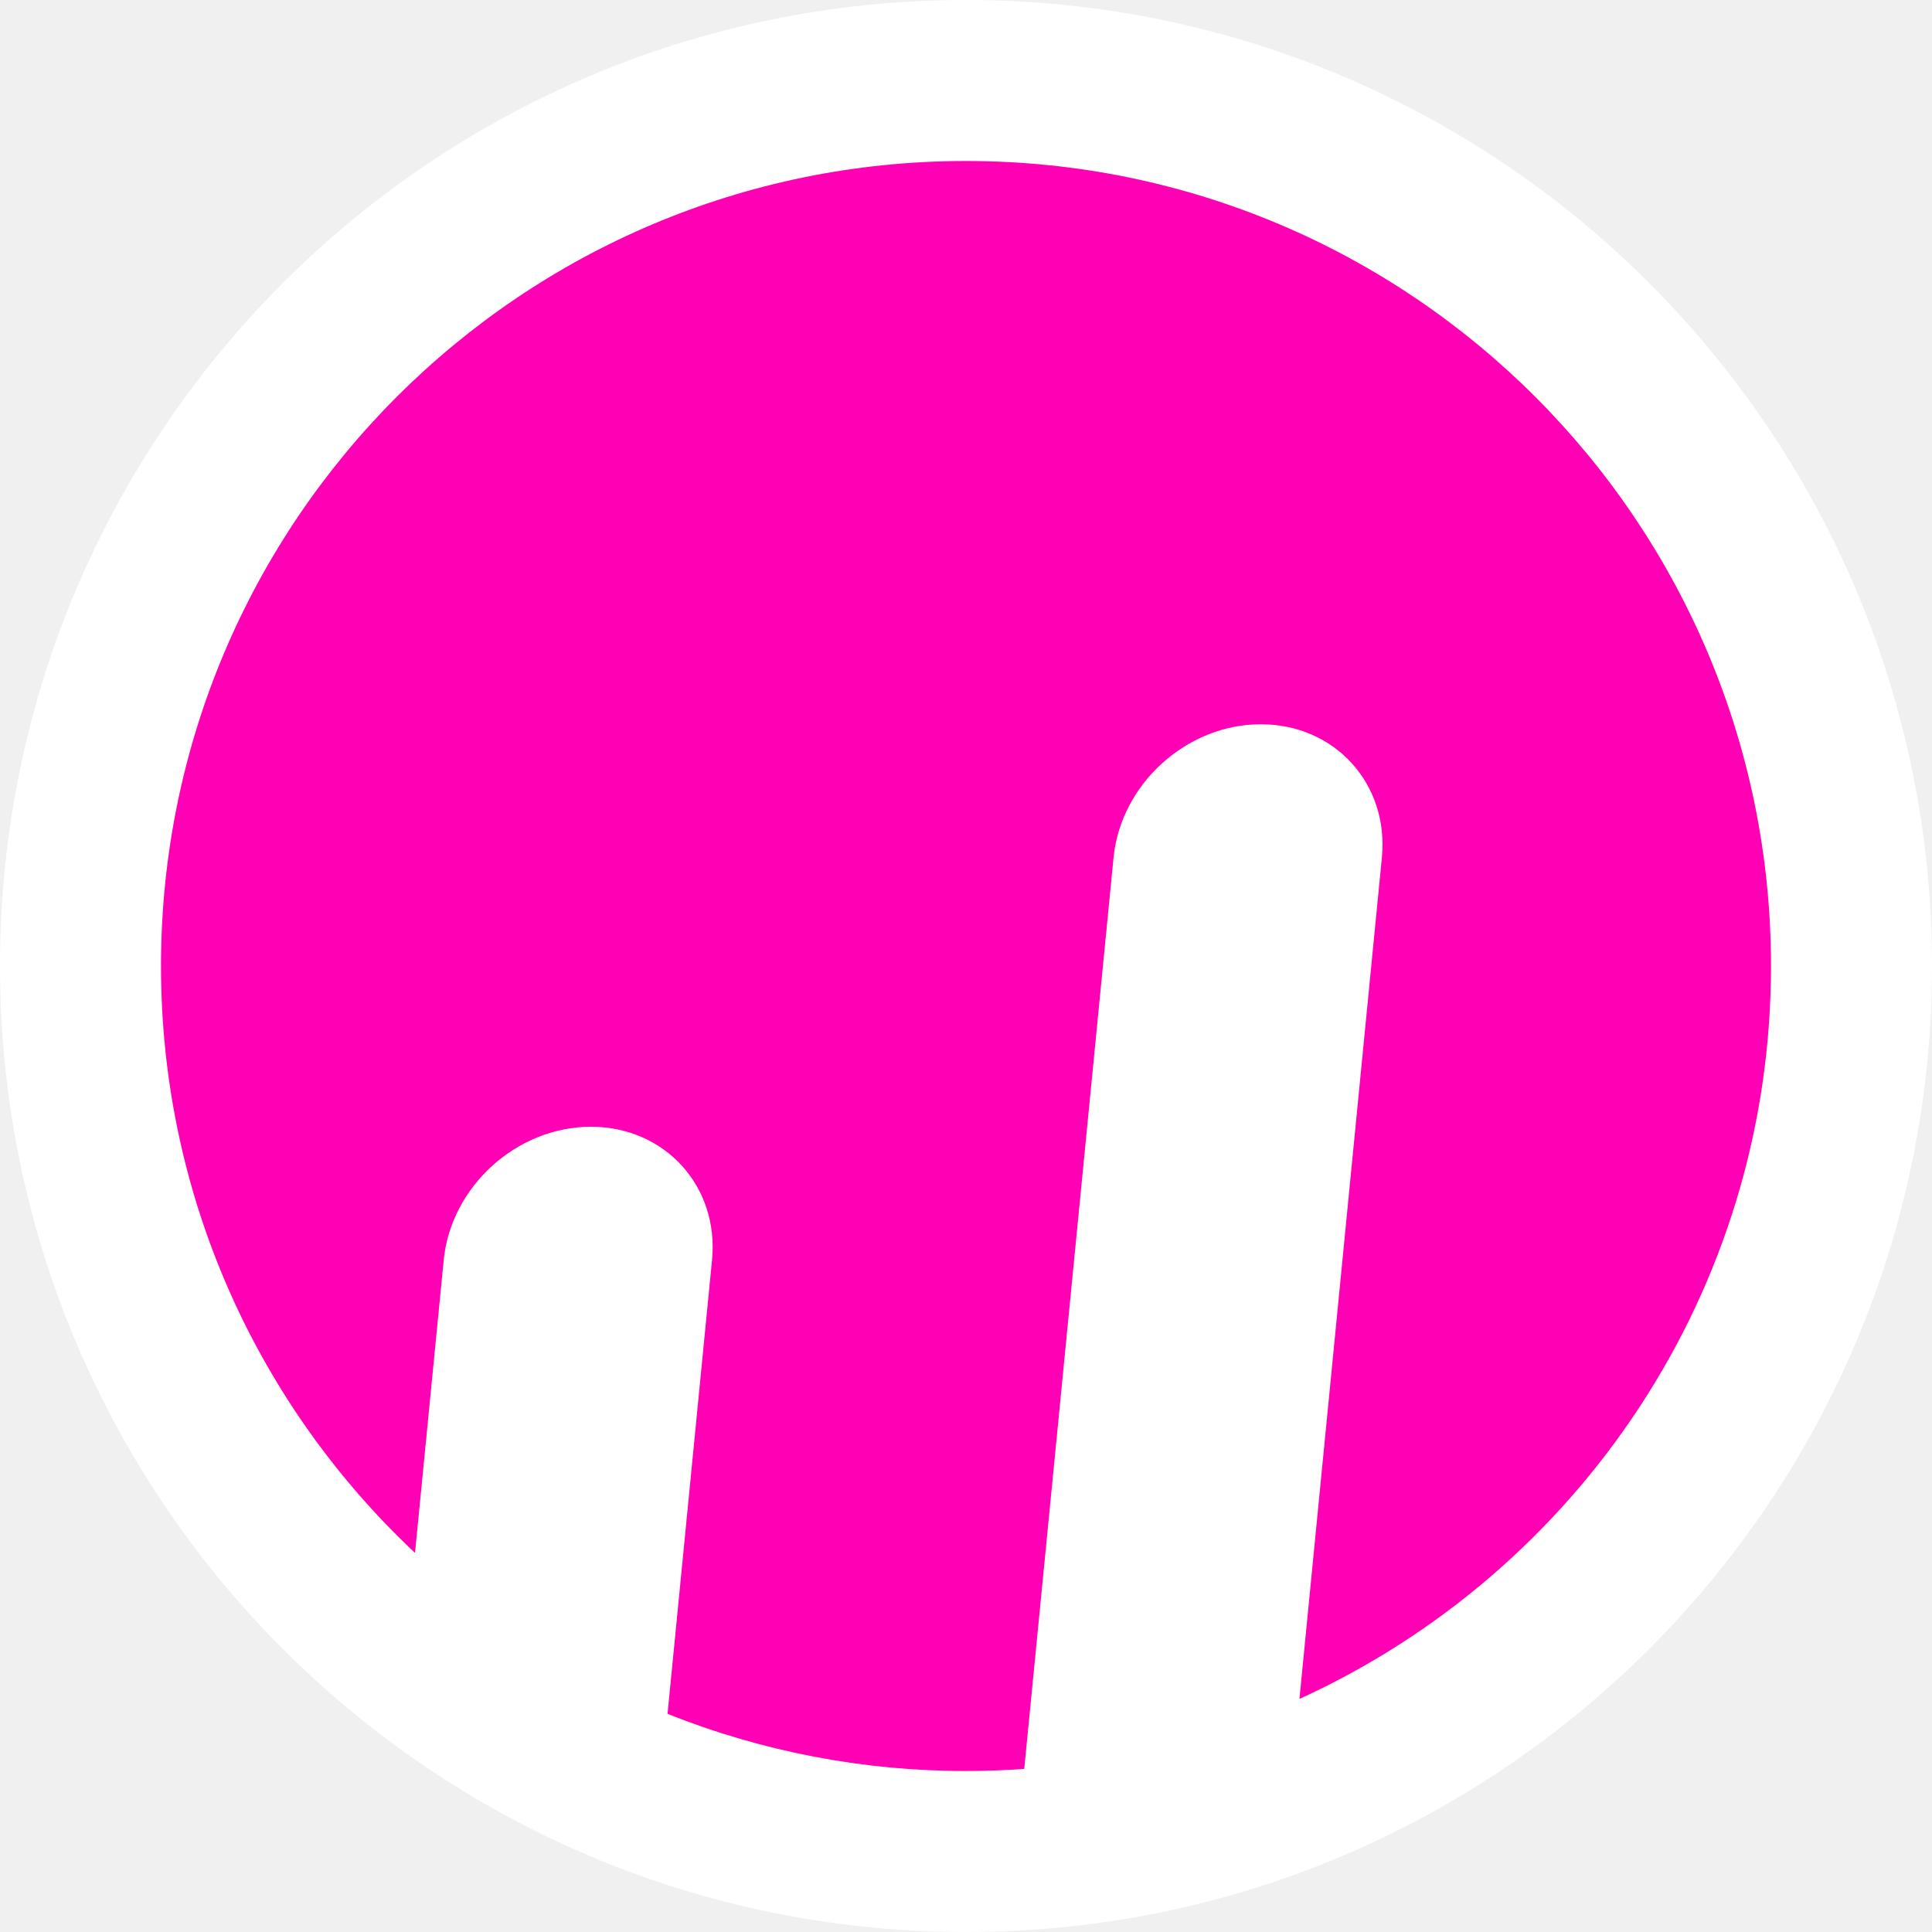
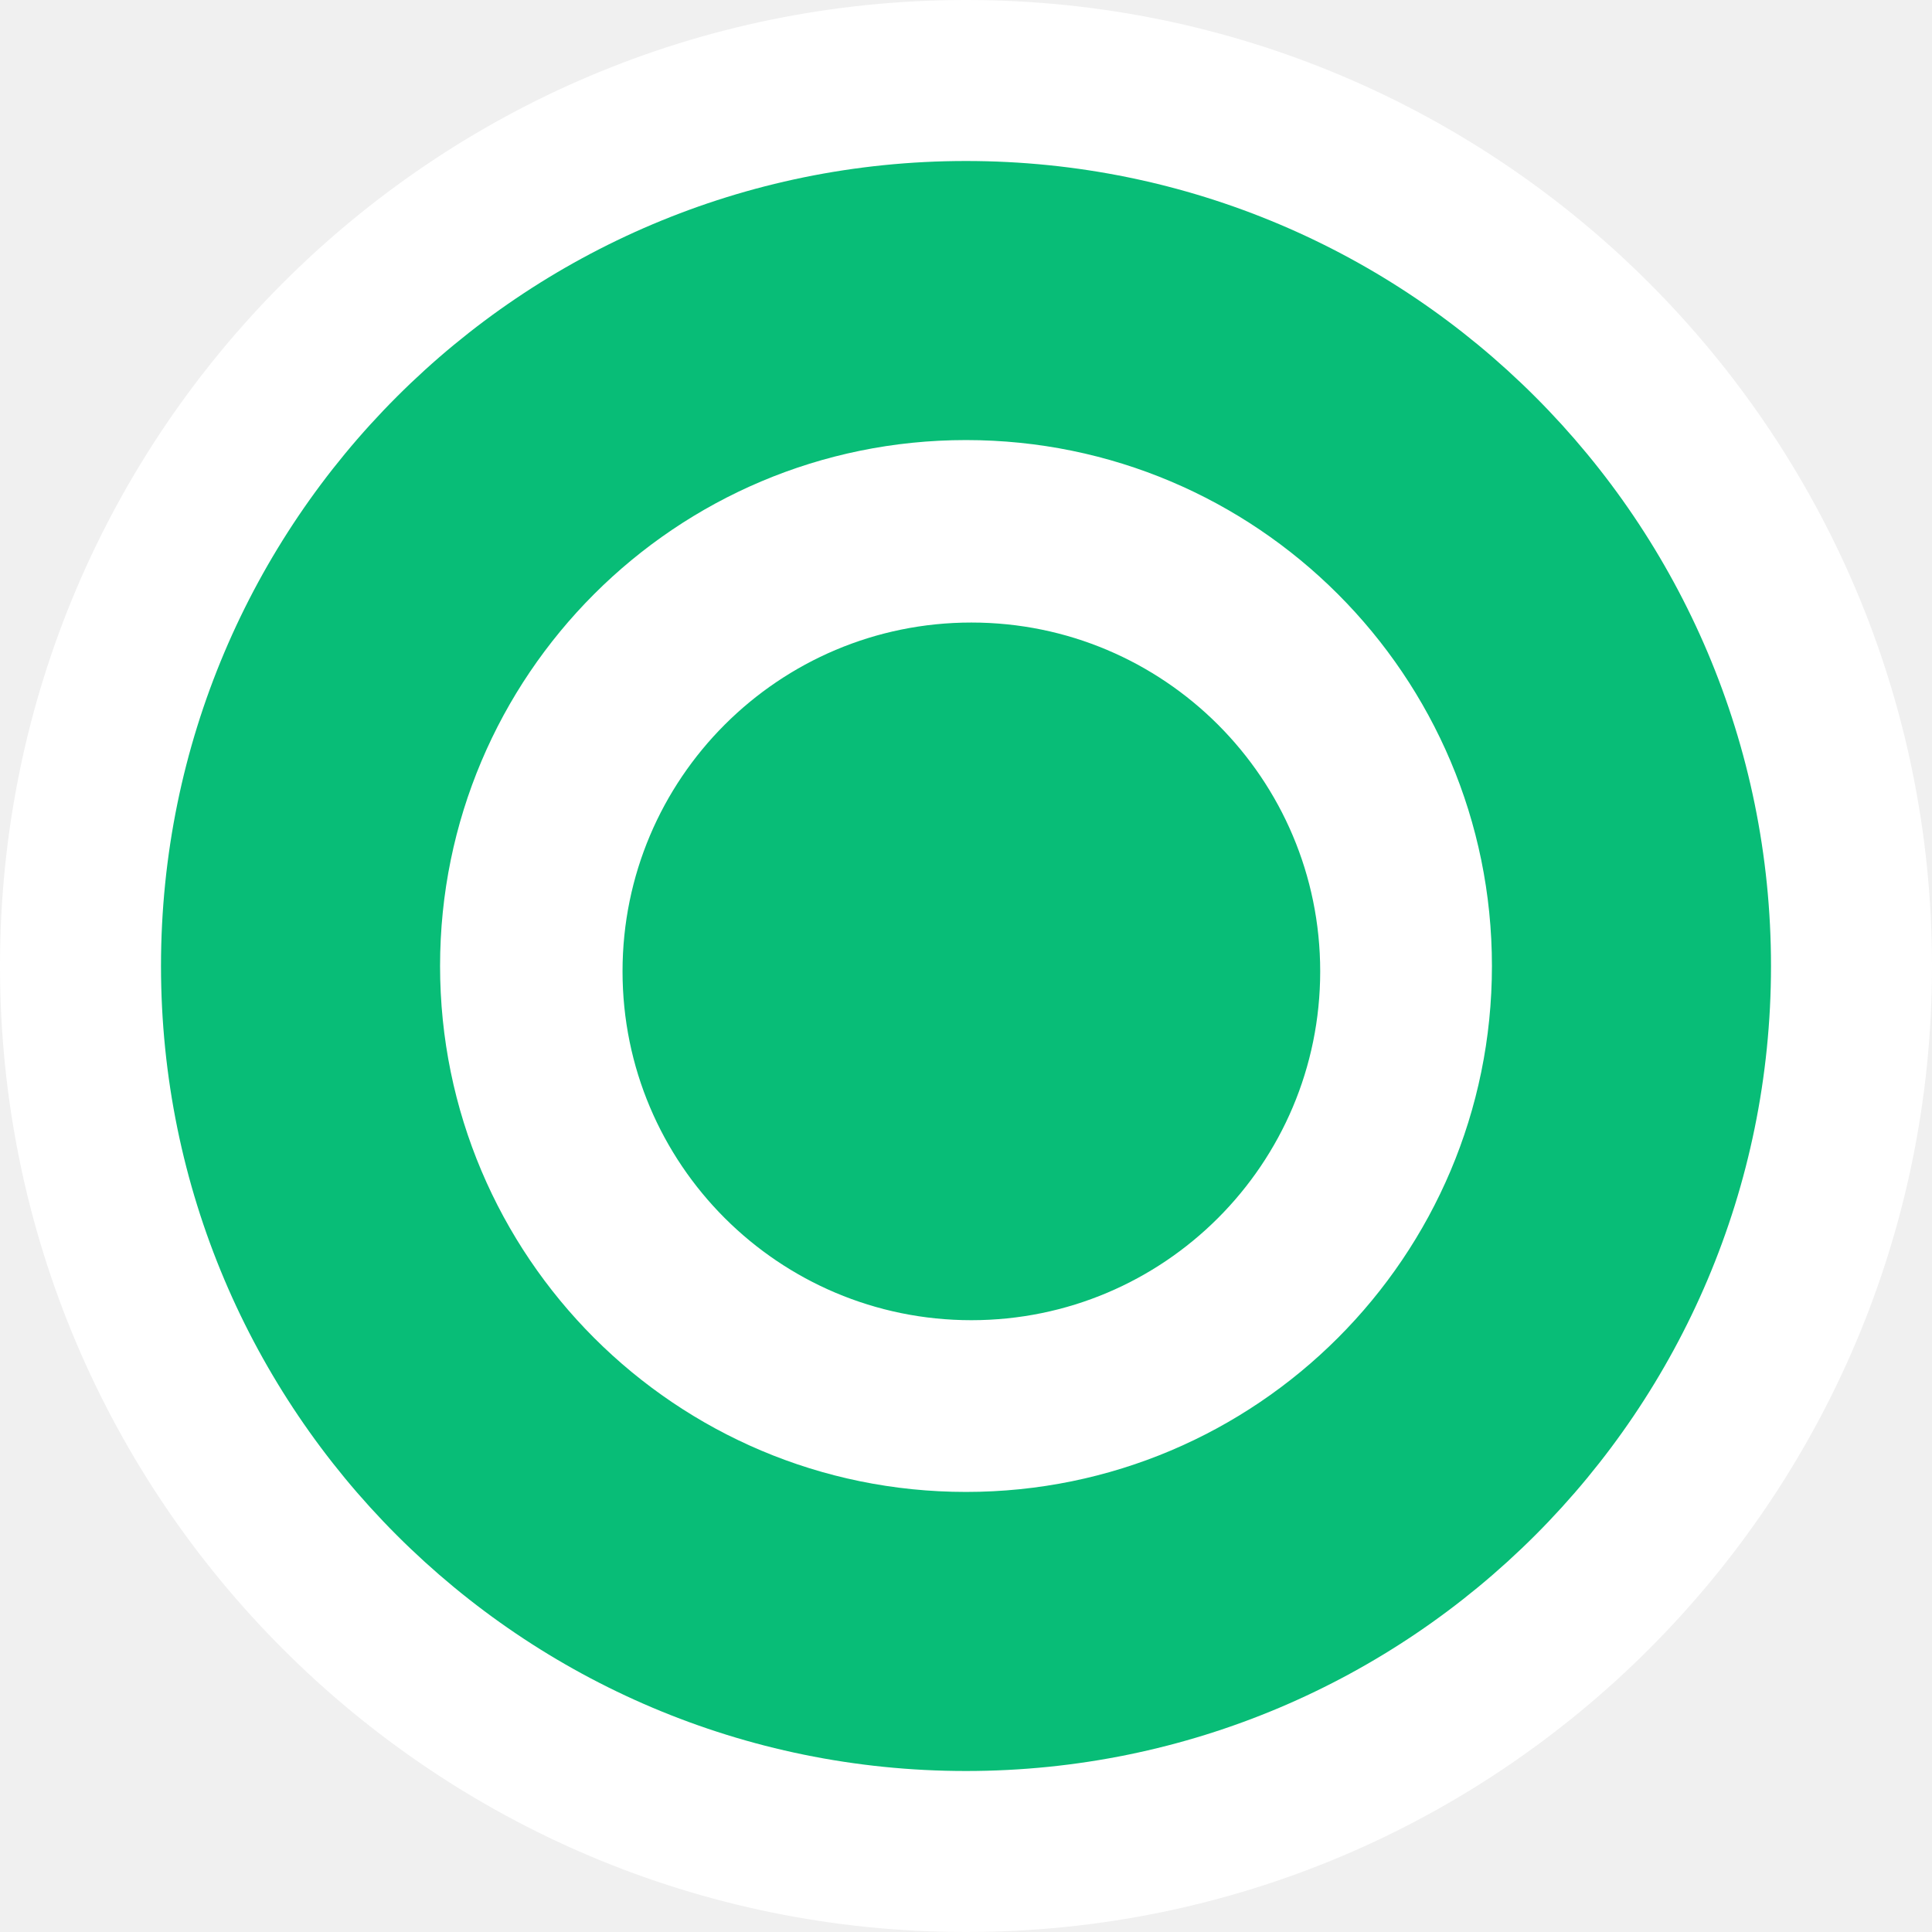
<svg xmlns="http://www.w3.org/2000/svg" width="180" height="180" viewBox="0 0 180 180">
  <g transform="translate(-30 -30)" fill="none" fill-rule="evenodd">
    <circle fill="#FFF" cx="120" cy="120" r="90" />
-     <path d="M195 120c0-41.42-33.58-75-75-75s-75 33.58-75 75c0 21.562 9.1 40.998 23.666 54.68l2.673-27.273c.67-6.866 6.81-12.43 13.716-12.43 6.903 0 11.955 5.557 11.282 12.43l-4.144 42.27A74.834 74.834 0 0 0 120 195a76.08 76.08 0 0 0 5.426-.193l8.32-84.9c.674-6.866 6.814-12.43 13.72-12.43 6.903 0 11.954 5.557 11.28 12.43l-7.68 78.377C176.983 176.474 195 150.34 195 120z" fill="#FF00B4" />
+     <path d="M120 195c-41.421 0-75-33.579-75-75s33.579-75 75-75 75 33.579 75 75-33.579 75-75 75zm0-26c27.062 0 49-21.938 49-49s-21.938-49-49-49-49 21.938-49 49 21.938 49 49 49zm.5-16c-17.95 0-32.5-14.55-32.5-32.5S102.55 88 120.5 88s32.5 14.55 32.5 32.5-14.55 32.5-32.5 32.5z" fill="#08BD77" />
  </g>
</svg>
